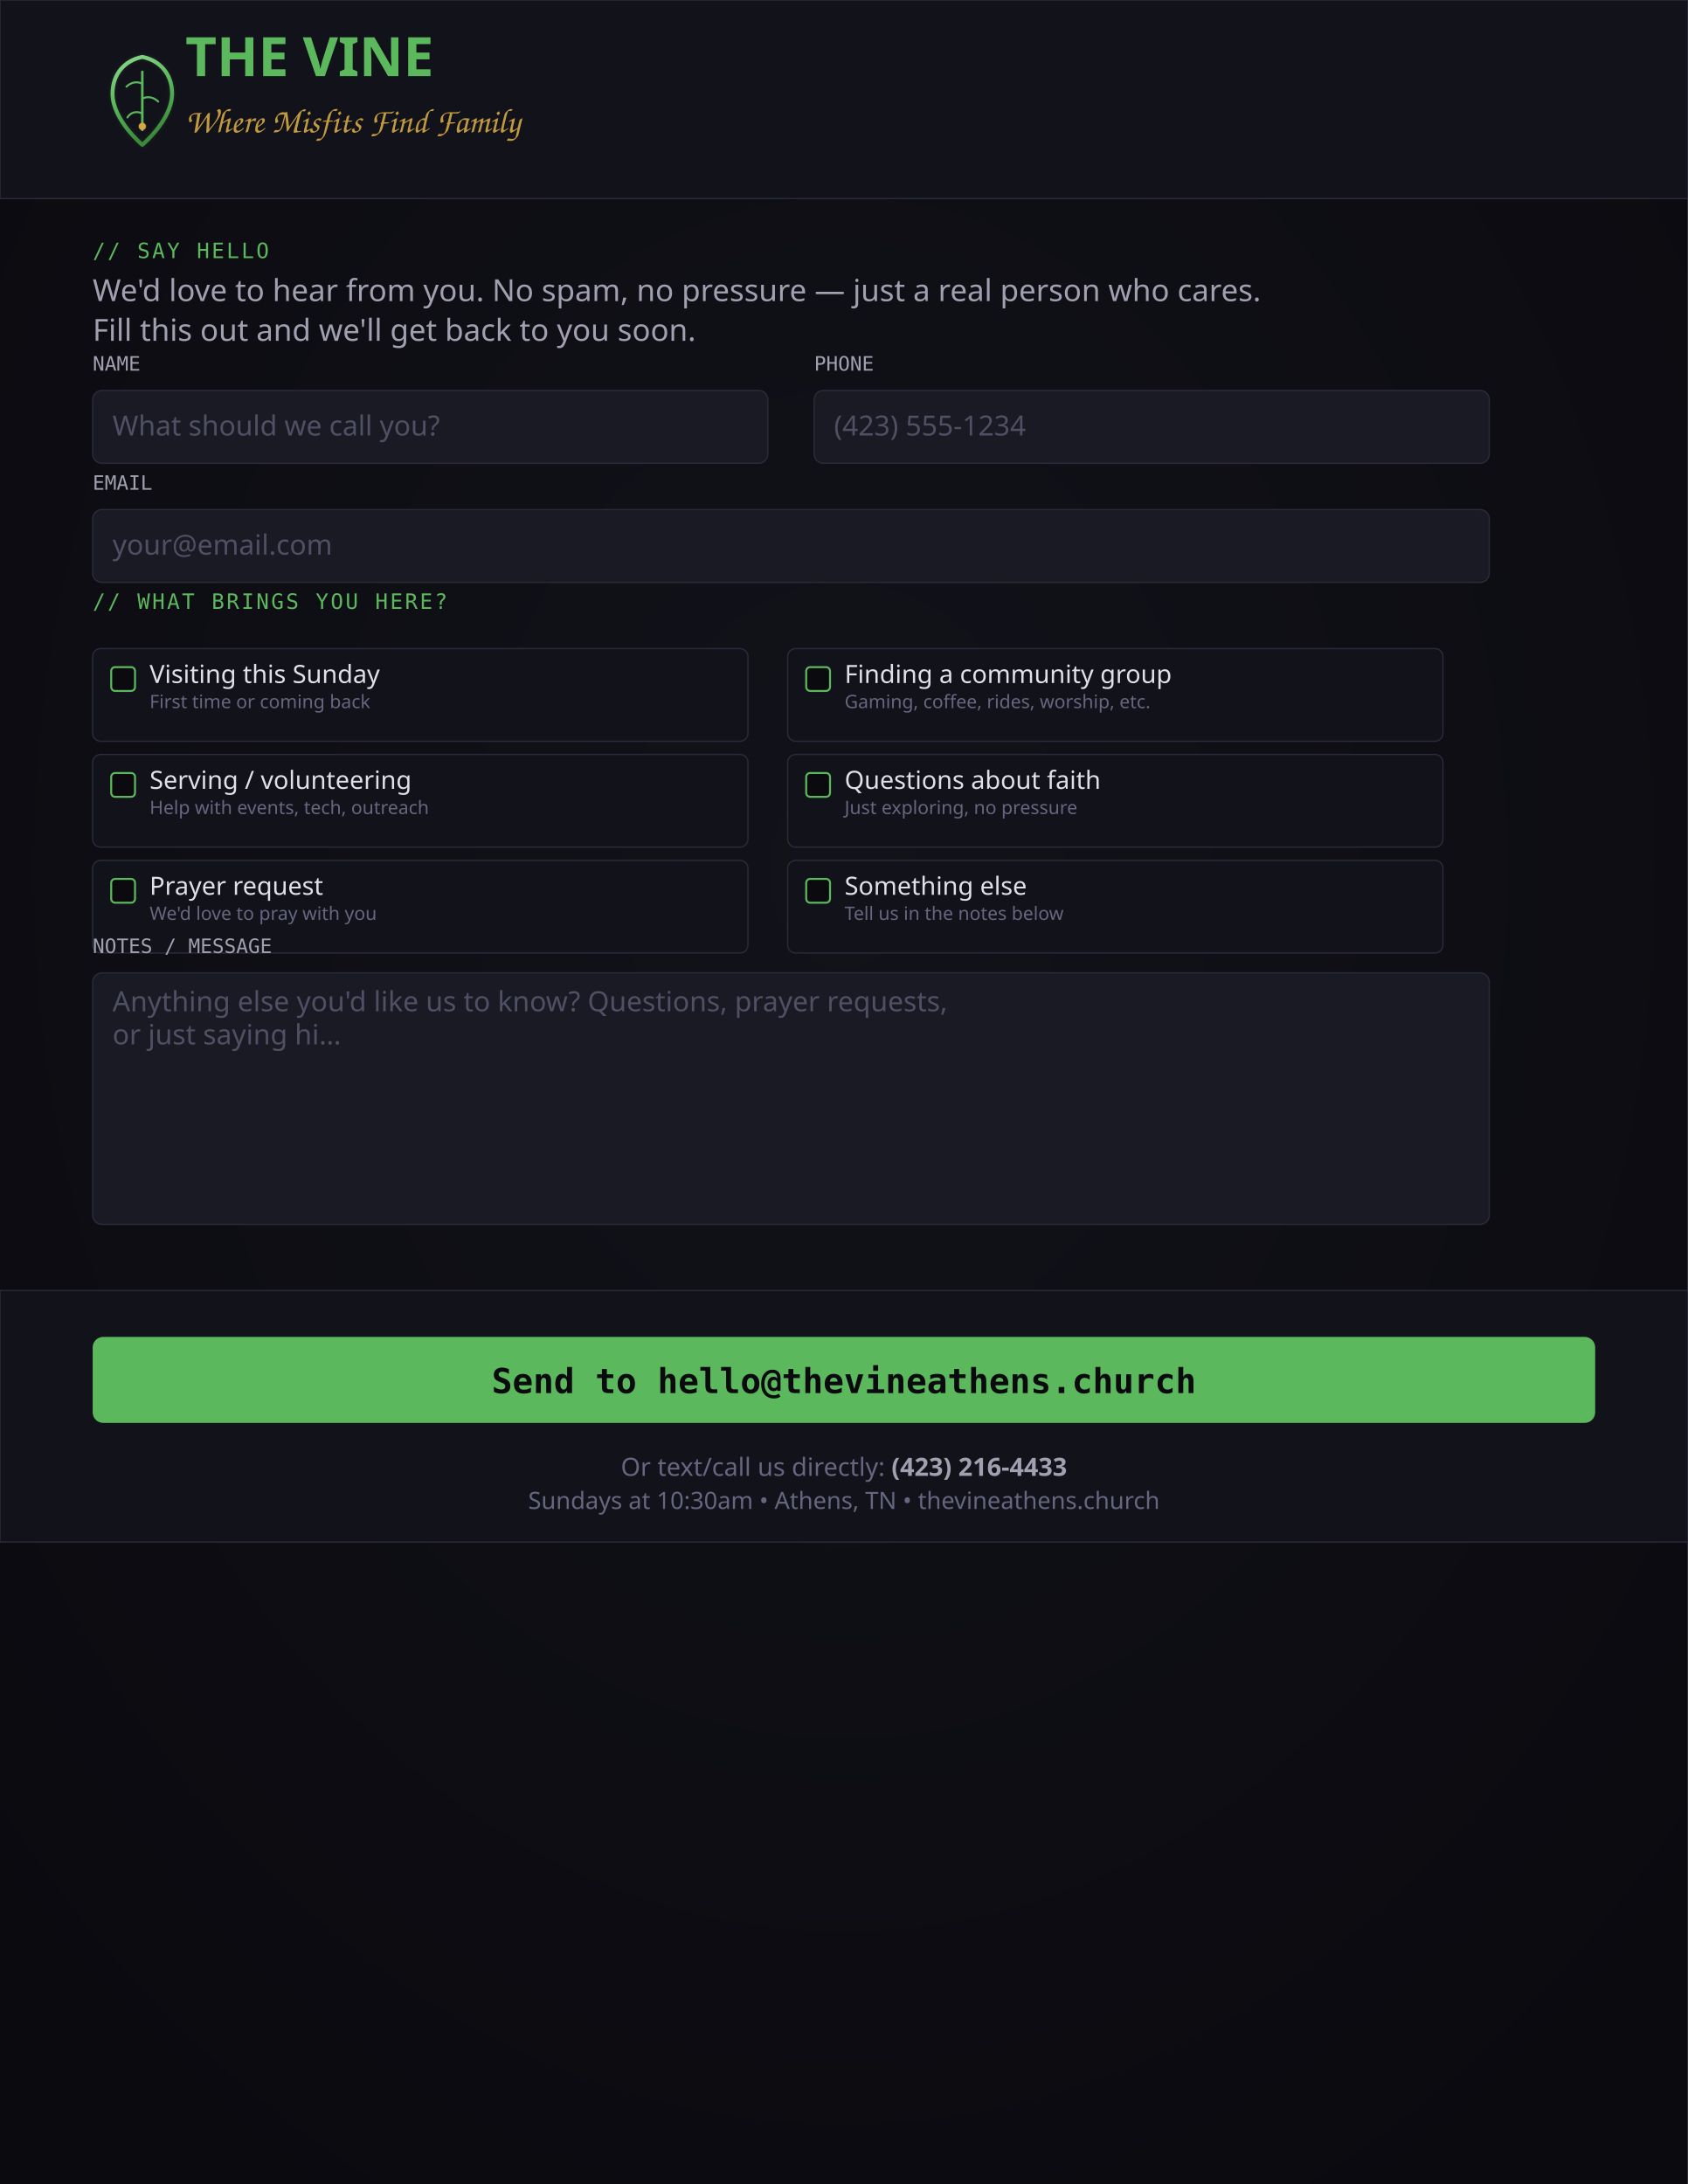
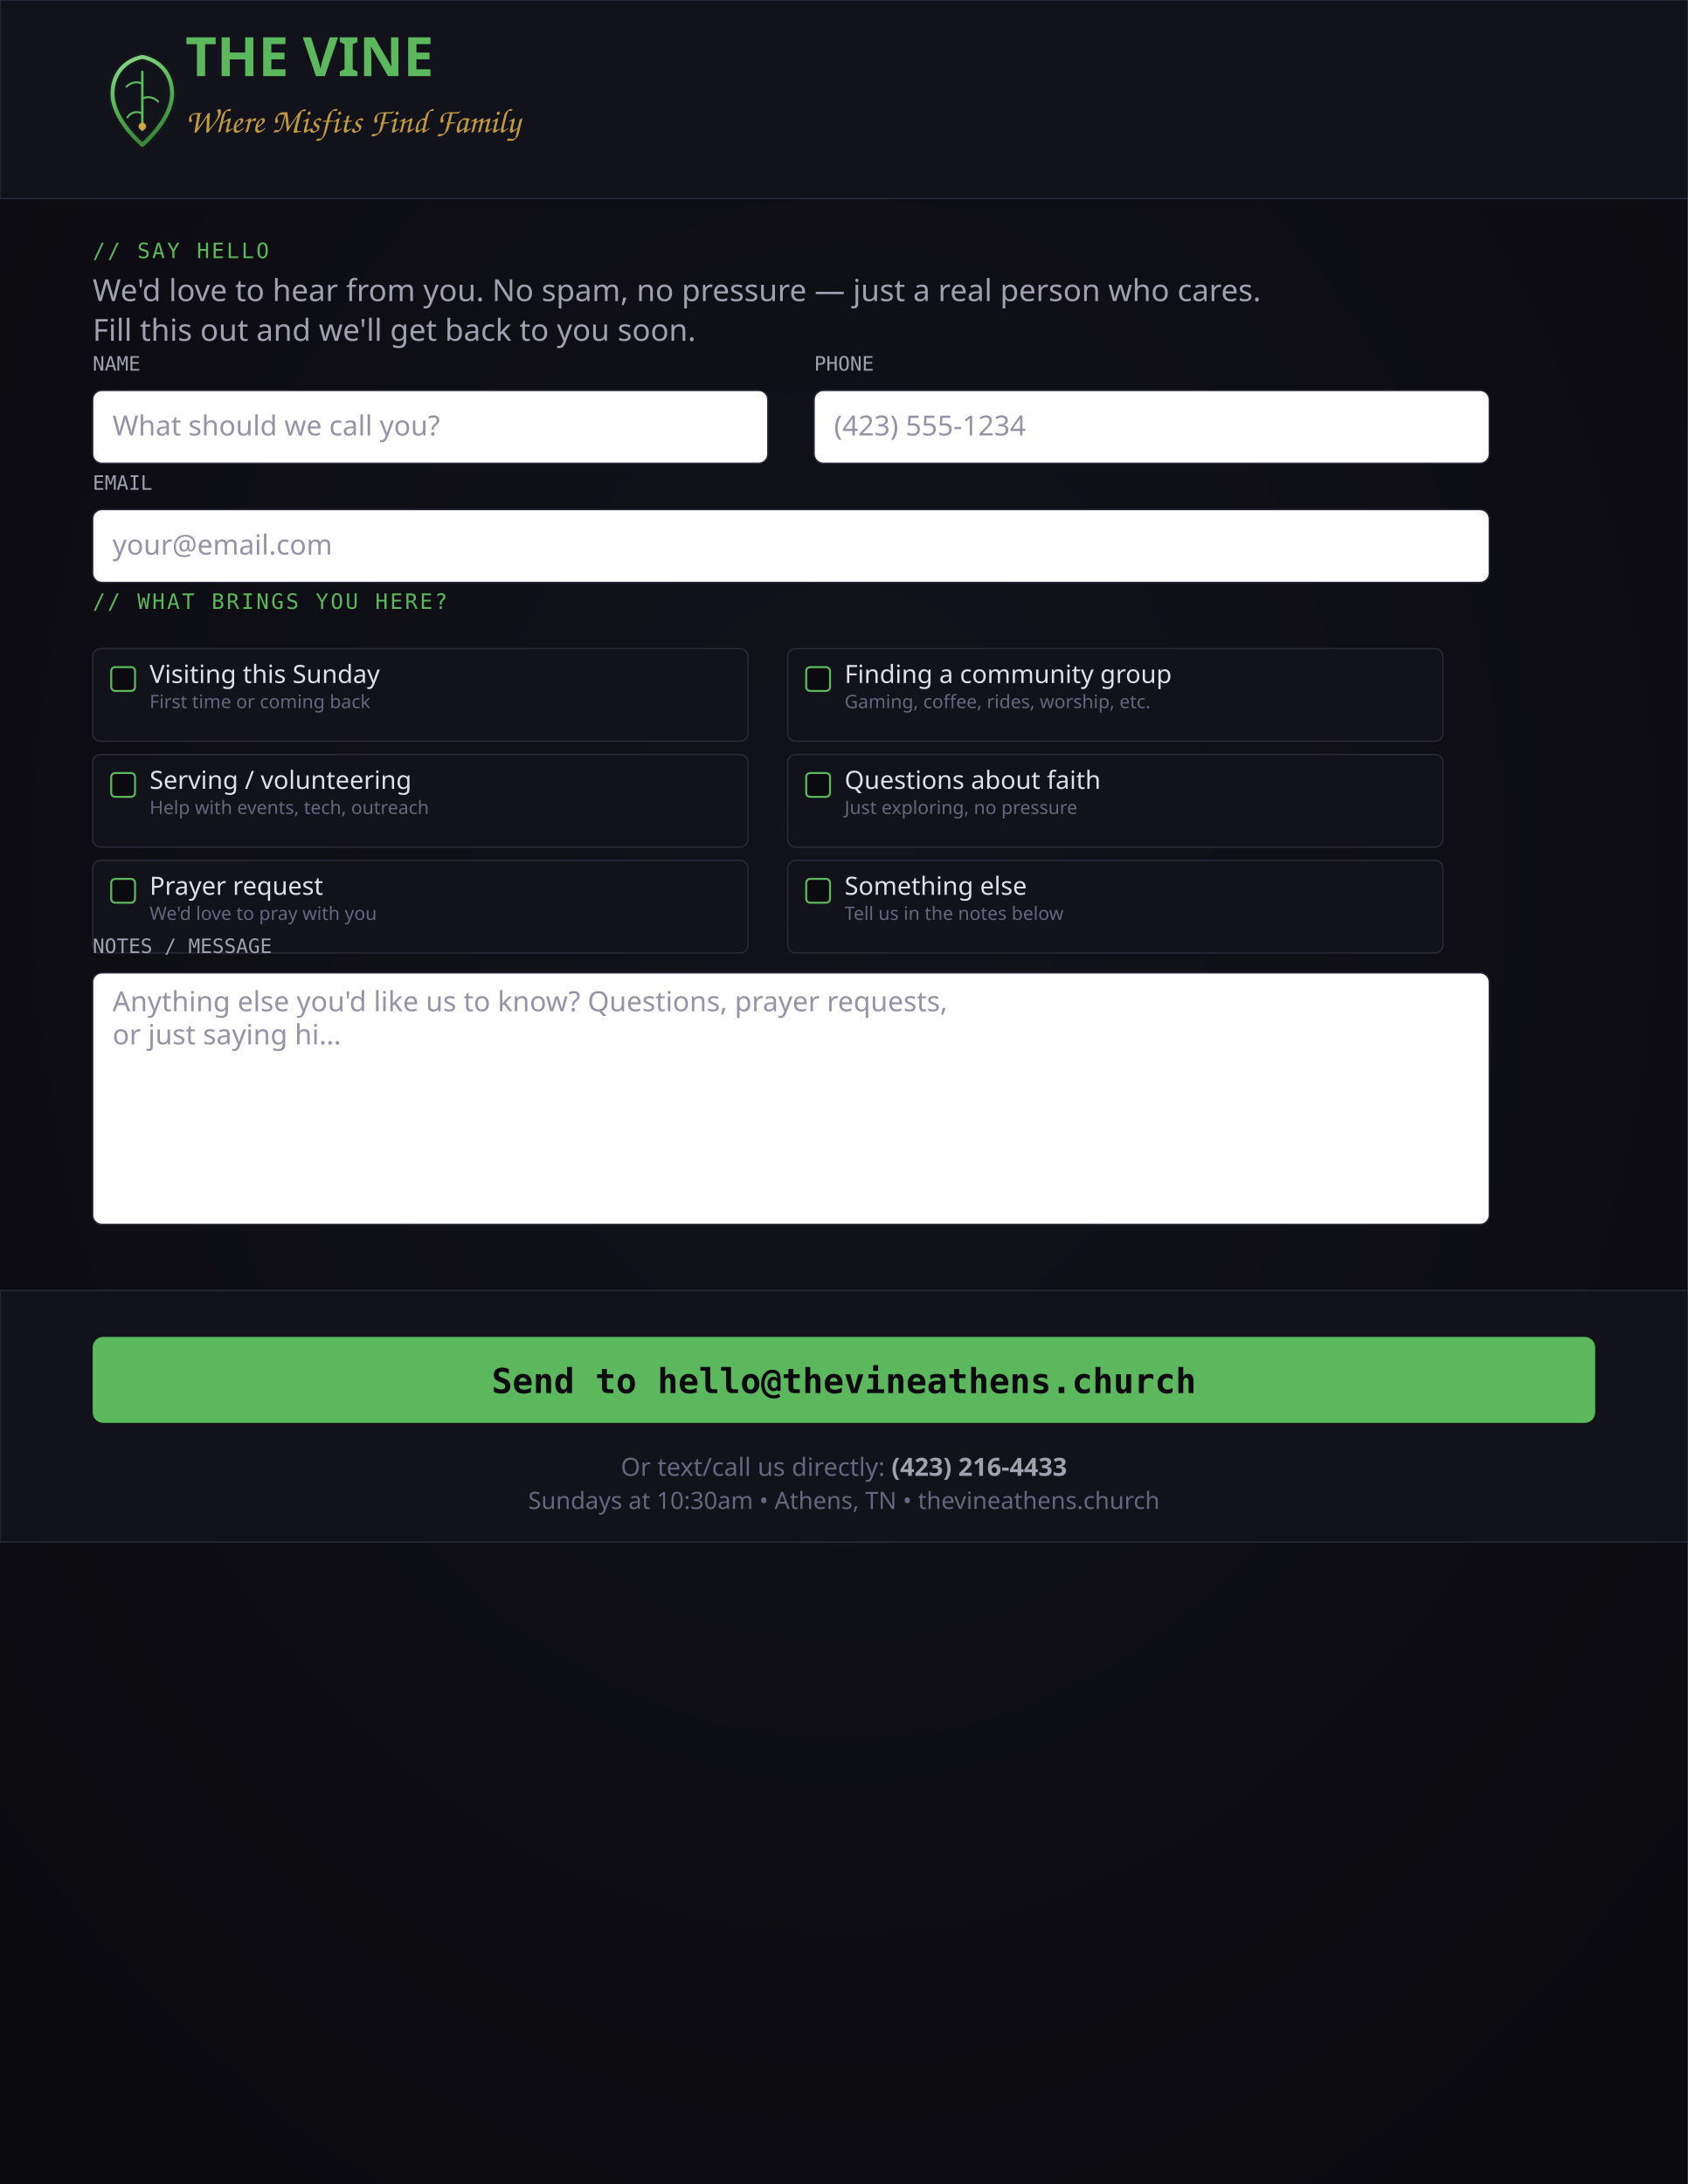
<svg xmlns="http://www.w3.org/2000/svg" viewBox="0 0 2550 3300" width="2550" height="3300">
  <defs>
    <radialGradient id="form-bg" cx="50%" cy="40%" r="70%">
      <stop offset="0%" stop-color="#12121a" />
      <stop offset="100%" stop-color="#0a0a0f" />
    </radialGradient>
    <linearGradient id="form-leaf" x1="0" y1="0" x2="0.3" y2="1">
      <stop offset="0%" stop-color="#8cd98c" />
      <stop offset="50%" stop-color="#5cb85c" />
      <stop offset="100%" stop-color="#3a8a3a" />
    </linearGradient>
    <filter id="form-amber-glow" x="-50%" y="-50%" width="200%" height="200%">
      <feGaussianBlur in="SourceGraphic" stdDeviation="2" result="blur" />
      <feMerge>
        <feMergeNode in="blur" />
        <feMergeNode in="SourceGraphic" />
      </feMerge>
    </filter>
    <filter id="form-leaf-glow" x="-20%" y="-20%" width="140%" height="140%">
      <feGaussianBlur in="SourceAlpha" stdDeviation="4" result="blur" />
      <feFlood flood-color="#5cb85c" flood-opacity="0.15" />
      <feComposite in2="blur" operator="in" result="glow" />
      <feMerge>
        <feMergeNode in="glow" />
        <feMergeNode in="SourceGraphic" />
      </feMerge>
    </filter>
  </defs>
  <rect width="2550" height="3300" fill="url(#form-bg)" />
  <g transform="translate(0, 0)">
    <rect width="2550" height="300" fill="#12121a" stroke="#2a2a3a" stroke-width="2" />
    <g transform="translate(140, 80) scale(0.75)">
      <path d="M100 185 C100 185 40 135 40 82 C40 42 65 15 100 8 C135 15 160 42 160 82 C160 135 100 185 100 185Z" fill="none" stroke="url(#form-leaf)" stroke-width="8" stroke-linejoin="round" filter="url(#form-leaf-glow)" />
      <line x1="100" y1="38" x2="100" y2="155" stroke="#5cb85c" stroke-width="5" stroke-linecap="round" />
      <path d="M100 62 C88 56 76 60 68 68" fill="none" stroke="#5cb85c" stroke-width="4" stroke-linecap="round" />
      <path d="M100 92 C112 86 124 90 132 98" fill="none" stroke="#5cb85c" stroke-width="4" stroke-linecap="round" />
      <path d="M100 122 C88 116 76 120 70 130" fill="none" stroke="#5cb85c" stroke-width="4" stroke-linecap="round" />
      <circle cx="100" cy="148" r="7" fill="#d4a843" filter="url(#form-amber-glow)" />
    </g>
    <text x="280" y="115" font-family="'Space Grotesk', sans-serif" font-size="82" font-weight="700" fill="#5cb85c">THE VINE</text>
    <text x="280" y="200" font-family="'Caveat', cursive" font-size="52" fill="#d4a843" opacity="0.9">Where Misfits Find Family</text>
  </g>
  <g transform="translate(0, 340)">
    <text x="140" y="50" font-family="'JetBrains Mono', monospace" font-size="32" fill="#5cb85c" letter-spacing="0.1em">// SAY HELLO</text>
    <text x="140" y="115" font-family="'Space Grotesk', sans-serif" font-size="46" fill="#a0a0b0">We'd love to hear from you. No spam, no pressure — just a real person who cares.</text>
    <text x="140" y="175" font-family="'Space Grotesk', sans-serif" font-size="46" fill="#a0a0b0">Fill this out and we'll get back to you soon.</text>
  </g>
  <g transform="translate(0, 560)">
    <g>
      <text x="140" y="0" font-family="'JetBrains Mono', monospace" font-size="30" fill="#a0a0b0">NAME</text>
-       <rect x="140" y="30" width="1020" height="110" rx="14" fill="#1a1a24" stroke="#2a2a3a" stroke-width="2" />
+       <rect x="140" y="30" width="1020" height="110" rx="14" fill="#ffffff" stroke="#2a2a3a" stroke-width="2" />
      <text x="170" y="98" font-family="'Space Grotesk', sans-serif" font-size="42" fill="#666680" opacity="0.7">What should we call you?</text>
      <text x="1230" y="0" font-family="'JetBrains Mono', monospace" font-size="30" fill="#a0a0b0">PHONE</text>
-       <rect x="1230" y="30" width="1020" height="110" rx="14" fill="#1a1a24" stroke="#2a2a3a" stroke-width="2" />
+       <rect x="1230" y="30" width="1020" height="110" rx="14" fill="#ffffff" stroke="#2a2a3a" stroke-width="2" />
      <text x="1260" y="98" font-family="'Space Grotesk', sans-serif" font-size="42" fill="#666680" opacity="0.7">(423) 555-1234</text>
    </g>
    <g transform="translate(0, 180)">
      <text x="140" y="0" font-family="'JetBrains Mono', monospace" font-size="30" fill="#a0a0b0">EMAIL</text>
-       <rect x="140" y="30" width="2110" height="110" rx="14" fill="#1a1a24" stroke="#2a2a3a" stroke-width="2" />
+       <rect x="140" y="30" width="2110" height="110" rx="14" fill="#ffffff" stroke="#2a2a3a" stroke-width="2" />
      <text x="170" y="98" font-family="'Space Grotesk', sans-serif" font-size="42" fill="#666680" opacity="0.7">your@email.com</text>
    </g>
    <g transform="translate(0, 360)">
      <text x="140" y="0" font-family="'JetBrains Mono', monospace" font-size="32" fill="#5cb85c" letter-spacing="0.1em">// WHAT BRINGS YOU HERE?</text>
      <g transform="translate(140, 60)">
        <g>
          <rect x="0" y="0" width="990" height="140" rx="12" fill="#12121a" stroke="#2a2a3a" stroke-width="2" />
          <rect x="28" y="28" width="36" height="36" rx="6" fill="#0a0a0f" stroke="#5cb85c" stroke-width="3" />
          <text x="86" y="52" font-family="'Space Grotesk', sans-serif" font-size="38" fill="#e0e0e8">Visiting this Sunday</text>
          <text x="86" y="90" font-family="'Space Grotesk', sans-serif" font-size="28" fill="#666680">First time or coming back</text>
        </g>
        <g transform="translate(1050, 0)">
          <rect x="0" y="0" width="990" height="140" rx="12" fill="#12121a" stroke="#2a2a3a" stroke-width="2" />
          <rect x="28" y="28" width="36" height="36" rx="6" fill="#0a0a0f" stroke="#5cb85c" stroke-width="3" />
          <text x="86" y="52" font-family="'Space Grotesk', sans-serif" font-size="38" fill="#e0e0e8">Finding a community group</text>
          <text x="86" y="90" font-family="'Space Grotesk', sans-serif" font-size="28" fill="#666680">Gaming, coffee, rides, worship, etc.</text>
        </g>
      </g>
      <g transform="translate(140, 220)">
        <g>
          <rect x="0" y="0" width="990" height="140" rx="12" fill="#12121a" stroke="#2a2a3a" stroke-width="2" />
          <rect x="28" y="28" width="36" height="36" rx="6" fill="#0a0a0f" stroke="#5cb85c" stroke-width="3" />
          <text x="86" y="52" font-family="'Space Grotesk', sans-serif" font-size="38" fill="#e0e0e8">Serving / volunteering</text>
          <text x="86" y="90" font-family="'Space Grotesk', sans-serif" font-size="28" fill="#666680">Help with events, tech, outreach</text>
        </g>
        <g transform="translate(1050, 0)">
          <rect x="0" y="0" width="990" height="140" rx="12" fill="#12121a" stroke="#2a2a3a" stroke-width="2" />
          <rect x="28" y="28" width="36" height="36" rx="6" fill="#0a0a0f" stroke="#5cb85c" stroke-width="3" />
          <text x="86" y="52" font-family="'Space Grotesk', sans-serif" font-size="38" fill="#e0e0e8">Questions about faith</text>
          <text x="86" y="90" font-family="'Space Grotesk', sans-serif" font-size="28" fill="#666680">Just exploring, no pressure</text>
        </g>
      </g>
      <g transform="translate(140, 380)">
        <g>
          <rect x="0" y="0" width="990" height="140" rx="12" fill="#12121a" stroke="#2a2a3a" stroke-width="2" />
          <rect x="28" y="28" width="36" height="36" rx="6" fill="#0a0a0f" stroke="#5cb85c" stroke-width="3" />
          <text x="86" y="52" font-family="'Space Grotesk', sans-serif" font-size="38" fill="#e0e0e8">Prayer request</text>
          <text x="86" y="90" font-family="'Space Grotesk', sans-serif" font-size="28" fill="#666680">We'd love to pray with you</text>
        </g>
        <g transform="translate(1050, 0)">
          <rect x="0" y="0" width="990" height="140" rx="12" fill="#12121a" stroke="#2a2a3a" stroke-width="2" />
          <rect x="28" y="28" width="36" height="36" rx="6" fill="#0a0a0f" stroke="#5cb85c" stroke-width="3" />
          <text x="86" y="52" font-family="'Space Grotesk', sans-serif" font-size="38" fill="#e0e0e8">Something else</text>
          <text x="86" y="90" font-family="'Space Grotesk', sans-serif" font-size="28" fill="#666680">Tell us in the notes below</text>
        </g>
      </g>
    </g>
    <g transform="translate(0, 880)">
      <text x="140" y="0" font-family="'JetBrains Mono', monospace" font-size="30" fill="#a0a0b0">NOTES / MESSAGE</text>
-       <rect x="140" y="30" width="2110" height="380" rx="14" fill="#1a1a24" stroke="#2a2a3a" stroke-width="2" />
+       <rect x="140" y="30" width="2110" height="380" rx="14" fill="#ffffff" stroke="#2a2a3a" stroke-width="2" />
      <text x="170" y="88" font-family="'Space Grotesk', sans-serif" font-size="42" fill="#666680" opacity="0.7">Anything else you'd like us to know? Questions, prayer requests,</text>
      <text x="170" y="138" font-family="'Space Grotesk', sans-serif" font-size="42" fill="#666680" opacity="0.7">or just saying hi…</text>
    </g>
  </g>
  <g transform="translate(0, 1950)">
    <rect width="2550" height="380" fill="#12121a" stroke="#2a2a3a" stroke-width="2" />
    <rect x="140" y="70" width="2270" height="130" rx="16" fill="#5cb85c" />
    <text x="1275" y="155" text-anchor="middle" font-family="'JetBrains Mono', monospace" font-size="52" font-weight="700" fill="#0a0a0f">Send to hello@thevineathens.church</text>
    <text x="1275" y="280" text-anchor="middle" font-family="'Space Grotesk', sans-serif" font-size="38" fill="#666680">Or text/call us directly: <tspan font-weight="600" fill="#a0a0b0">(423) 216-4433</tspan>
    </text>
    <text x="1275" y="330" text-anchor="middle" font-family="'Space Grotesk', sans-serif" font-size="36" fill="#666680">Sundays at 10:30am • Athens, TN • thevineathens.church</text>
  </g>
</svg>
